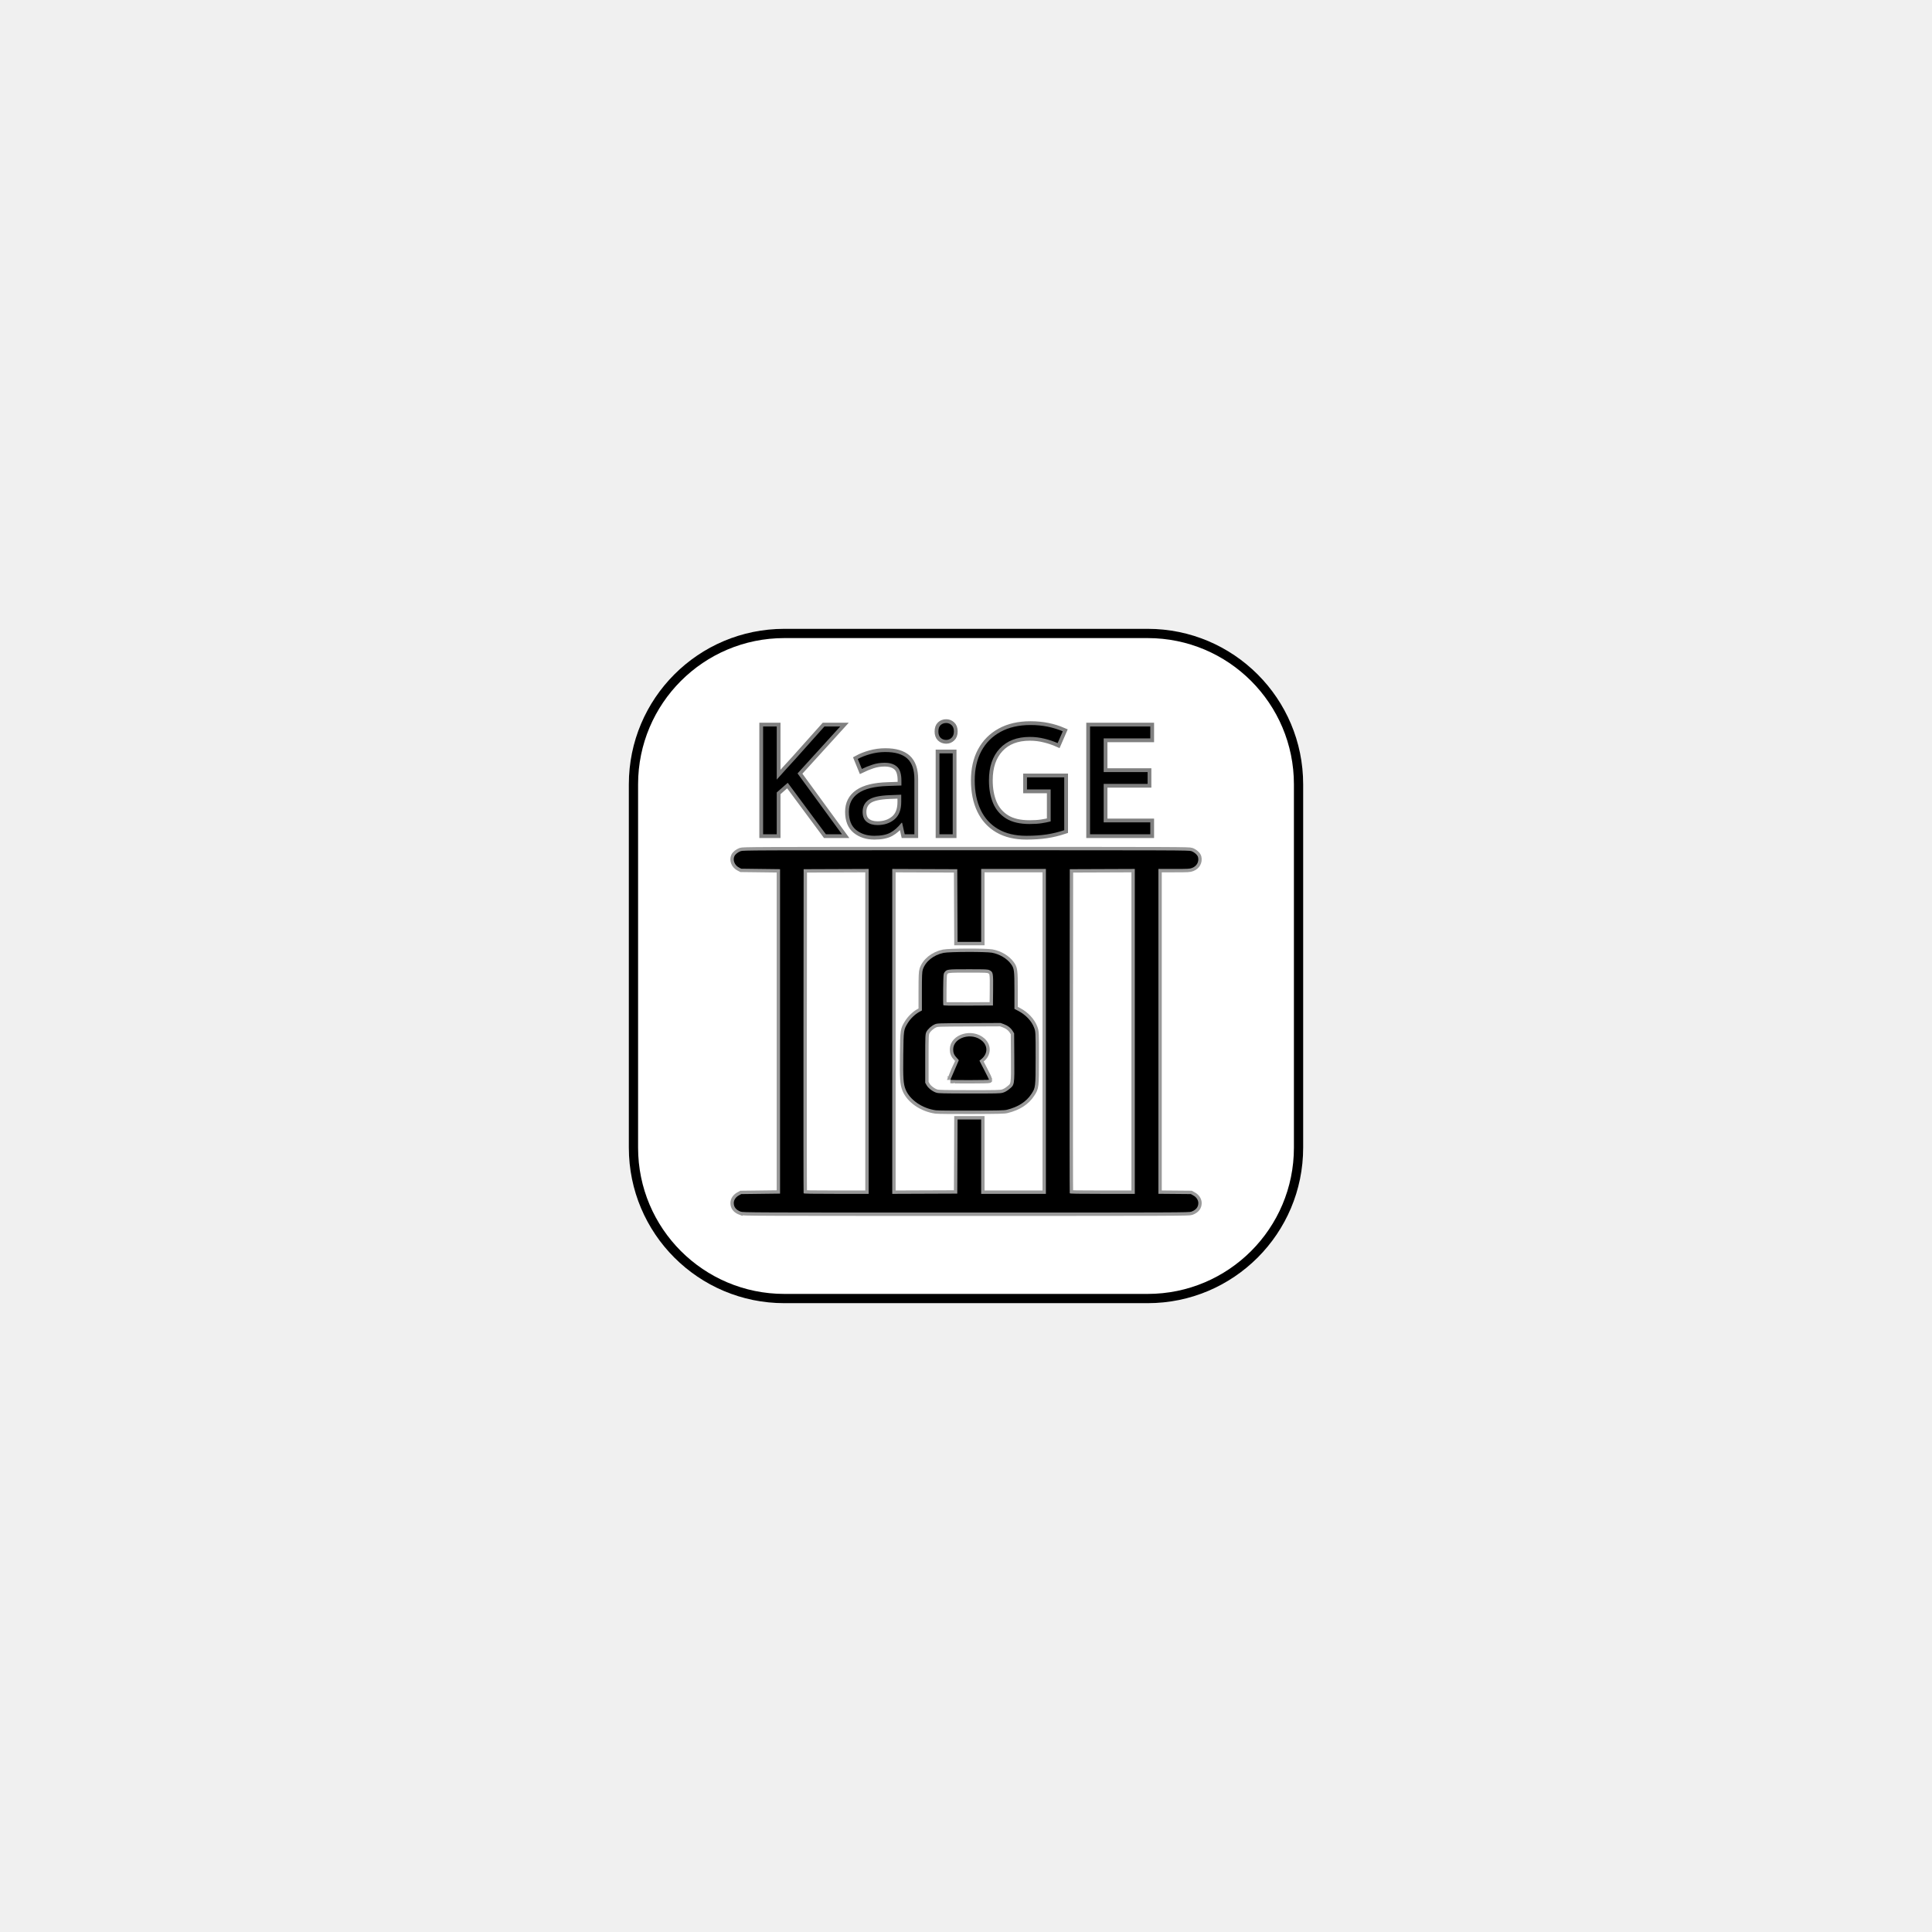
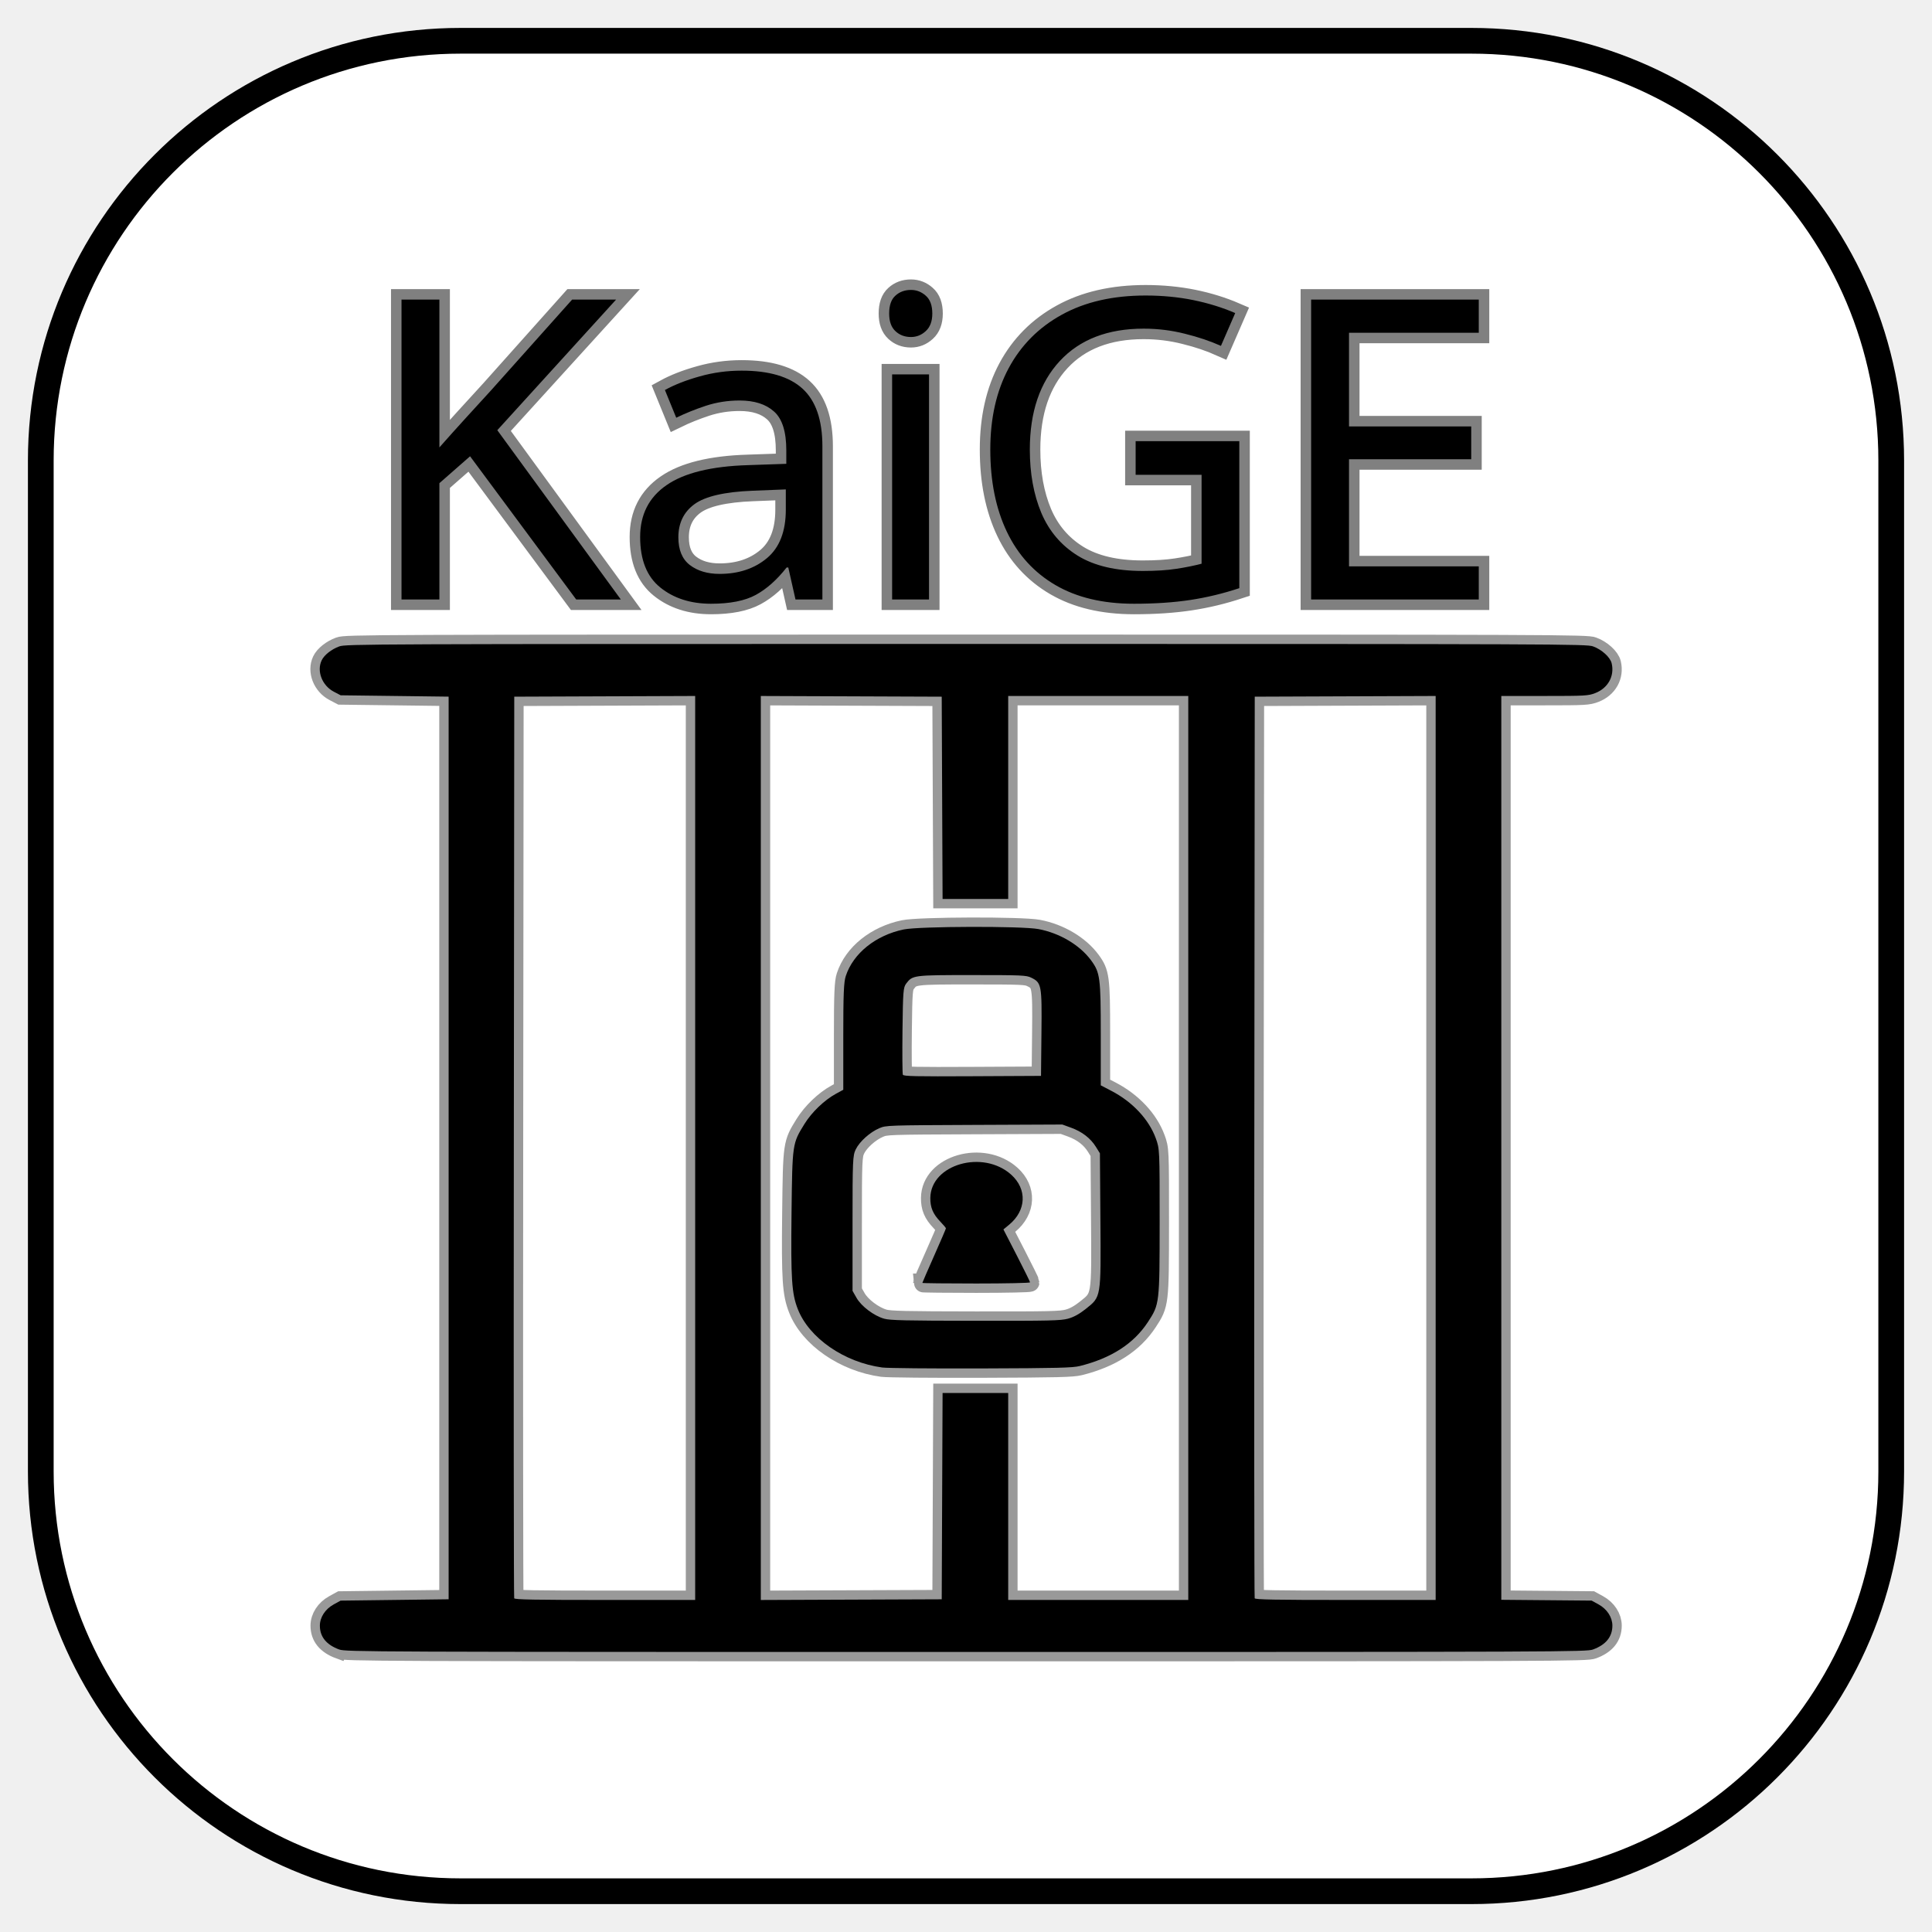
<svg xmlns="http://www.w3.org/2000/svg" width="512" height="512" viewBox="0 0 512 512" version="1.1" id="svg1" xml:space="preserve">
  <defs id="defs1" />
  <g id="layer1">
-     <g id="g3">
+     <g id="g3" transform="matrix(2.78227,0,0,2.78227,-456.2612,-456.2612)">
      <rect style="fill:#ffffff;stroke:#000000;stroke-width:4.9;stroke-linejoin:round;stroke-dasharray:none;paint-order:markers stroke fill" id="rect1" width="173.803" height="173.803" x="169.099" y="169.099" ry="38.758" />
      <g id="g2" transform="translate(-0.00626566,12.55047)">
        <path style="fill:#000000;stroke:#999999;stroke-width:1.785;stroke-dasharray:none;paint-order:markers stroke fill" d="m 196.306,308.553 c -1.227,-0.451 -1.843,-1.21 -1.843,-2.271 0,-0.797 0.507,-1.577 1.314,-2.021 l 0.662,-0.364 5.144,-0.064 5.144,-0.064 v -42.988 -42.988 l -5.142,-0.064 -5.142,-0.064 -0.65,-0.341 c -1.117,-0.587 -1.65,-1.959 -1.159,-2.989 0.242,-0.509 0.927,-1.051 1.673,-1.325 0.62,-0.228 2.553,-0.236 59.712,-0.236 56.794,0 59.095,0.009 59.713,0.232 0.829,0.299 1.637,1.033 1.774,1.612 0.288,1.218 -0.351,2.371 -1.575,2.841 -0.66,0.253 -0.952,0.27 -4.82,0.27 h -4.117 v 43.045 43.045 l 4.302,0.038 4.302,0.038 0.662,0.364 c 0.807,0.444 1.314,1.224 1.314,2.021 0,1.06 -0.617,1.82 -1.843,2.271 -0.62,0.228 -2.553,0.236 -59.712,0.236 -57.159,0 -59.091,-0.008 -59.712,-0.236 z m 33.904,-47.771 v -43.052 l -8.616,0.033 -8.616,0.033 -0.041,42.86 c -0.022,23.573 -0.007,42.932 0.035,43.019 0.059,0.124 1.94,0.159 8.657,0.159 h 8.581 z m 23.525,33.164 0.041,-9.825 h 3.125 3.125 v 9.857 9.857 h 8.576 8.576 v -43.051 -43.051 h -8.576 -8.576 v 9.666 9.666 h -3.125 -3.125 l -0.041,-9.634 -0.041,-9.634 -8.616,-0.033 -8.616,-0.033 v 43.053 43.053 l 8.616,-0.033 8.616,-0.033 z m -5.706,-12.253 c -3.627,-0.493 -6.963,-2.802 -8.045,-5.568 -0.579,-1.48 -0.669,-2.858 -0.596,-9.122 0.078,-6.655 0.075,-6.636 1.234,-8.509 0.691,-1.117 1.894,-2.272 2.989,-2.87 l 0.706,-0.385 v -5.054 c 0,-4.07 0.047,-5.196 0.239,-5.783 0.709,-2.16 2.851,-3.881 5.519,-4.434 1.474,-0.305 11.237,-0.334 12.822,-0.037 2.028,0.379 3.95,1.52 5.027,2.984 0.854,1.16 0.919,1.654 0.919,6.995 v 4.906 l 1.021,0.533 c 2.002,1.044 3.561,2.711 4.217,4.507 0.37,1.013 0.373,1.072 0.37,7.969 -0.003,7.79 -0.01,7.848 -1.12,9.542 -1.351,2.059 -3.49,3.439 -6.492,4.186 -0.68,0.169 -2.103,0.204 -9.378,0.228 -4.717,0.016 -8.961,-0.024 -9.432,-0.088 z m 17.699,-4.653 c 0.539,-0.146 1.072,-0.438 1.68,-0.922 1.48,-1.179 1.454,-1.023 1.4,-8.476 l -0.046,-6.35 -0.383,-0.618 c -0.505,-0.814 -1.319,-1.444 -2.354,-1.819 l -0.842,-0.306 -8.389,0.036 c -8.253,0.035 -8.4,0.041 -9.038,0.312 -0.895,0.38 -1.887,1.271 -2.252,2.021 -0.286,0.588 -0.305,1.039 -0.305,7.051 v 6.423 l 0.382,0.671 c 0.456,0.8 1.661,1.708 2.627,1.98 0.565,0.159 2.01,0.192 8.704,0.2 7.11,0.009 8.117,-0.014 8.817,-0.203 z m -13.878,-3.406 c 0,-0.032 0.505,-1.196 1.122,-2.586 0.617,-1.39 1.122,-2.565 1.122,-2.611 0,-0.046 -0.246,-0.339 -0.546,-0.652 -0.689,-0.716 -0.95,-1.34 -0.939,-2.247 0.038,-3.202 5.02,-4.63 7.706,-2.209 1.529,1.378 1.442,3.409 -0.204,4.767 l -0.54,0.445 1.269,2.467 c 0.698,1.357 1.269,2.516 1.269,2.575 0,0.06 -2.308,0.109 -5.13,0.109 -2.821,0 -5.13,-0.026 -5.13,-0.058 z m 11.343,-23.829 c 0.047,-4.564 0.008,-4.768 -0.991,-5.252 -0.456,-0.22 -0.887,-0.239 -5.599,-0.239 -5.635,-5.2e-4 -5.679,0.006 -6.295,0.812 -0.276,0.362 -0.306,0.743 -0.351,4.452 -0.027,2.231 -0.011,4.134 0.036,4.23 0.07,0.144 1.206,0.169 6.621,0.141 l 6.537,-0.033 z m 37.548,10.977 v -43.052 l -8.616,0.033 -8.616,0.033 -0.041,42.86 c -0.022,23.573 -0.007,42.932 0.035,43.019 0.059,0.124 1.94,0.159 8.657,0.159 h 8.581 z" id="path1" />
        <text xml:space="preserve" style="font-style:normal;font-variant:normal;font-weight:normal;font-stretch:normal;font-size:40px;line-height:1.25;font-family:ro;-inkscape-font-specification:ro;stroke:#808080;stroke-width:2;stroke-dasharray:none;paint-order:markers stroke fill" x="198.364" y="208.536" id="text1">
          <tspan id="tspan1" x="198.364" y="208.536" style="font-style:normal;font-variant:normal;font-weight:normal;font-stretch:normal;font-family:'Roboto Slab';-inkscape-font-specification:'Roboto Slab';stroke:#808080;stroke-width:2;stroke-dasharray:none;paint-order:markers stroke fill">KaiGE</tspan>
        </text>
      </g>
    </g>
  </g>
</svg>
